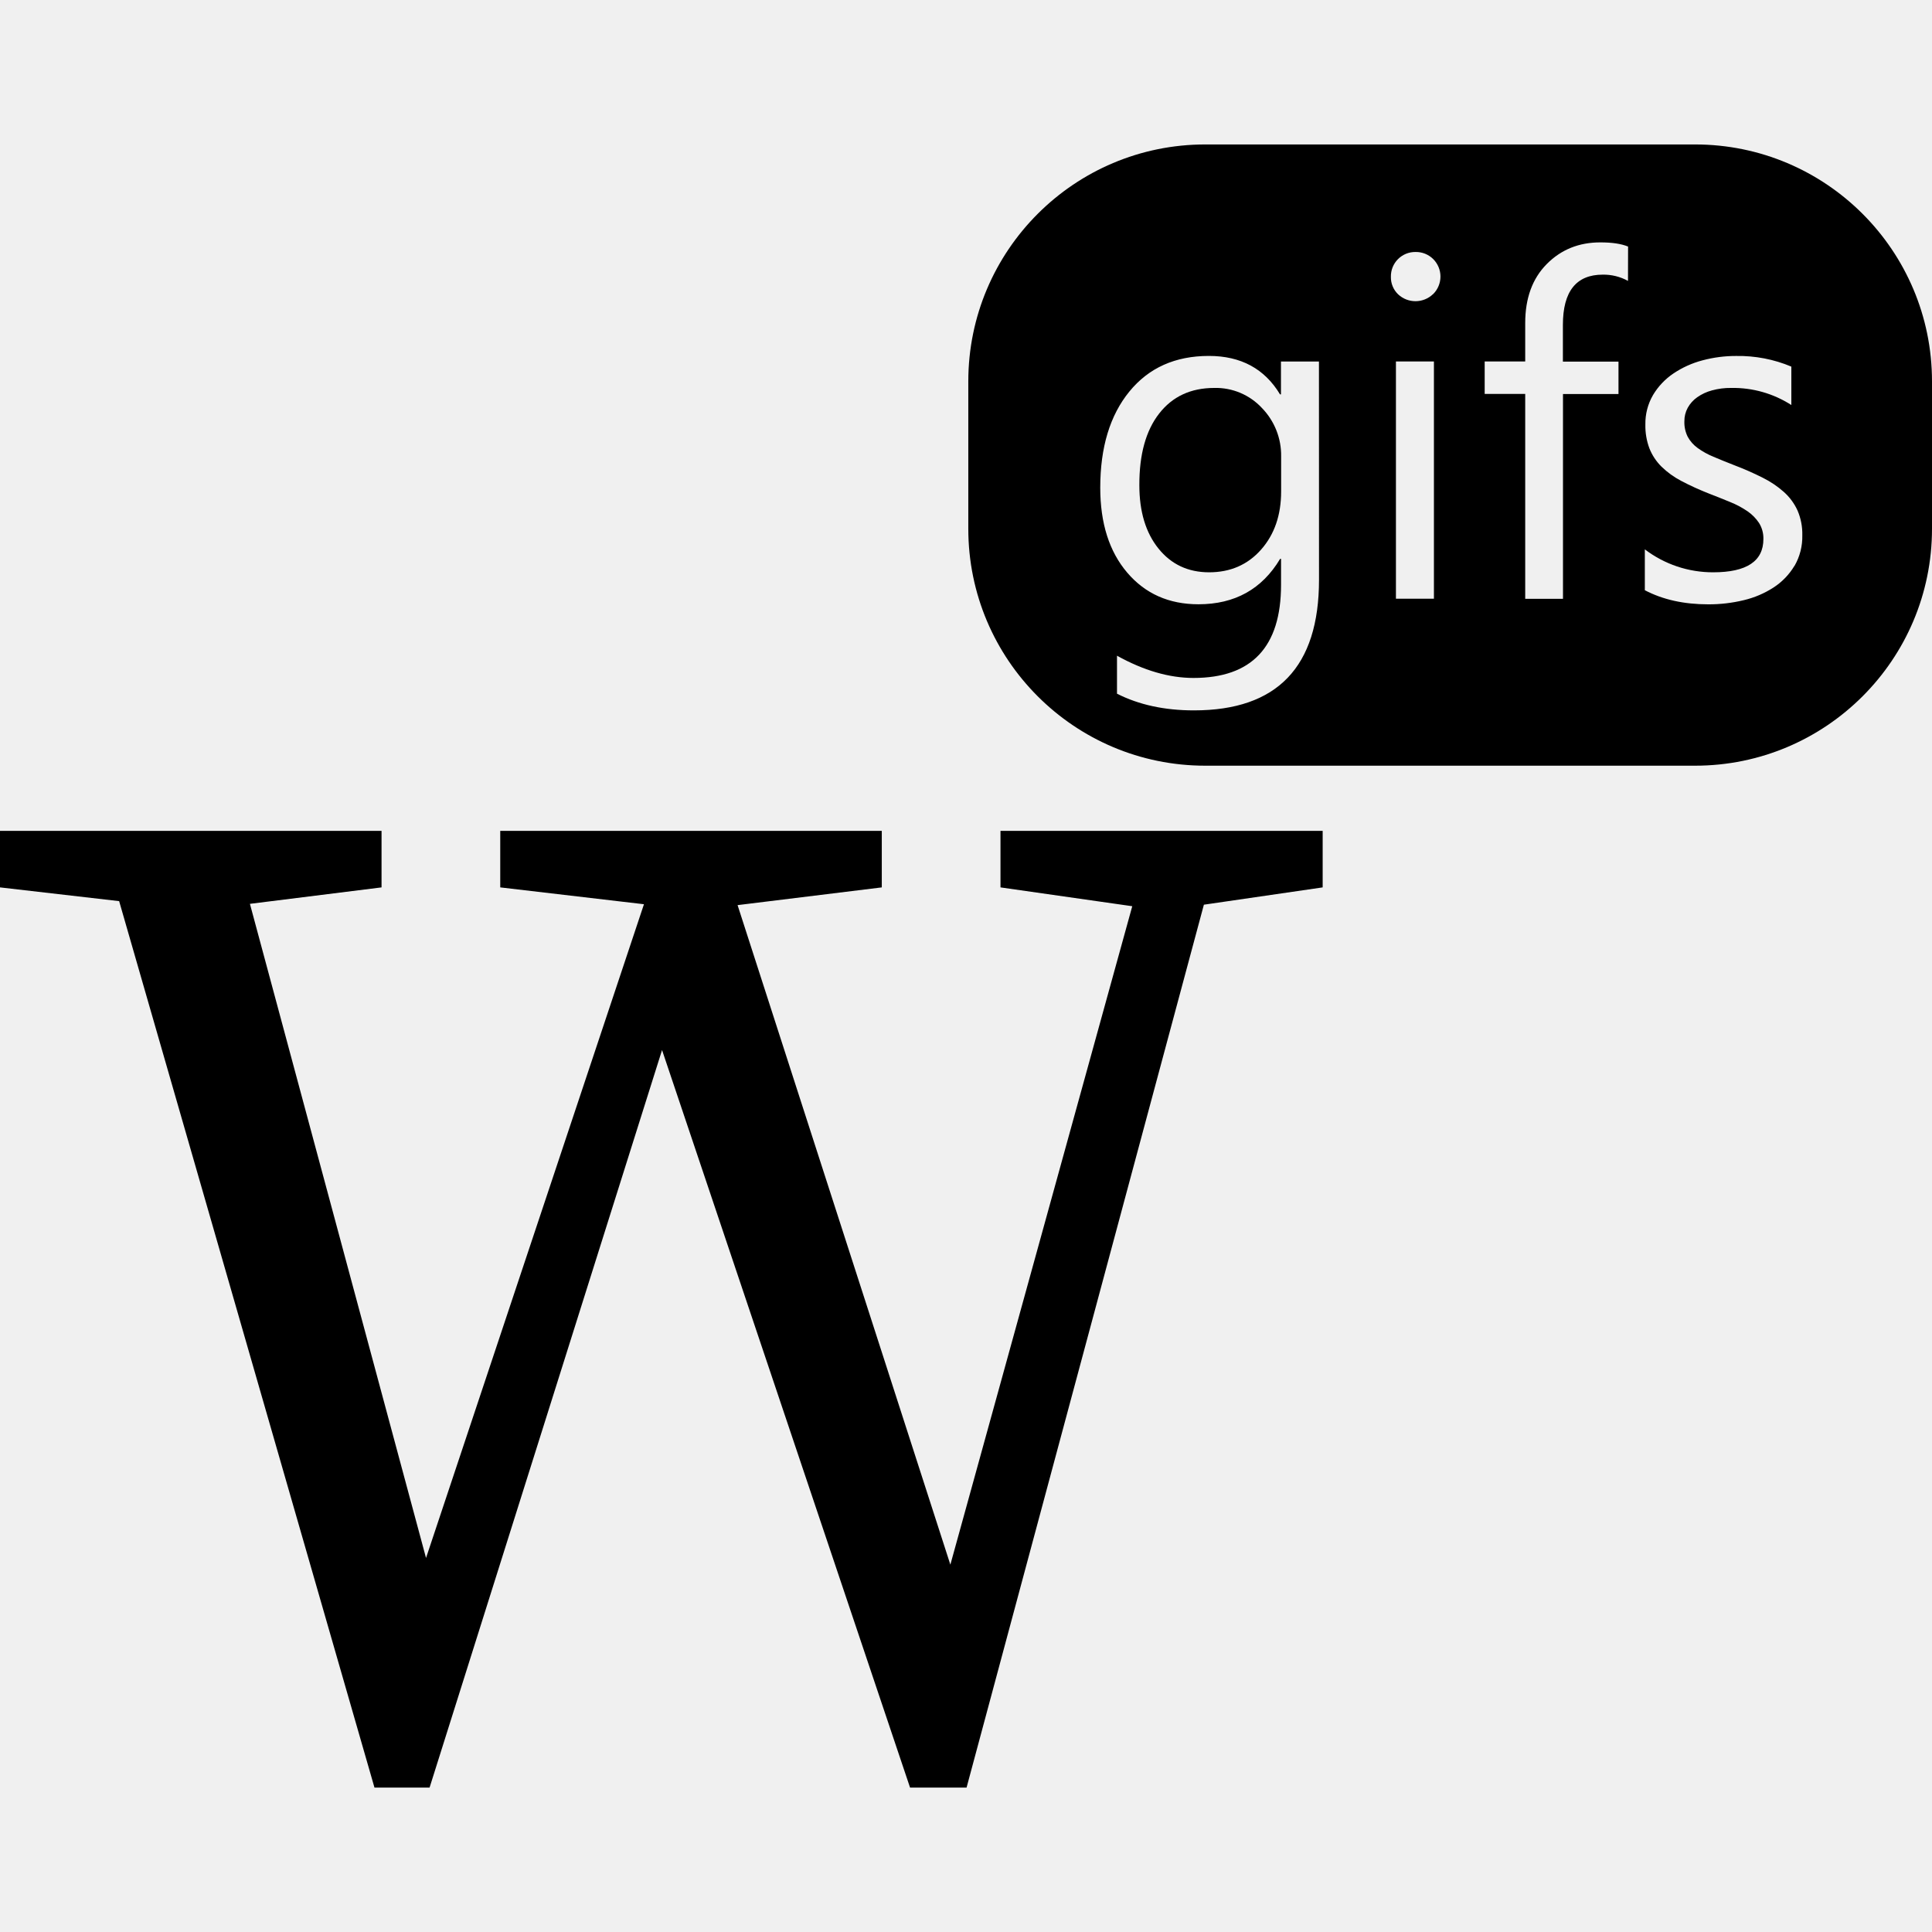
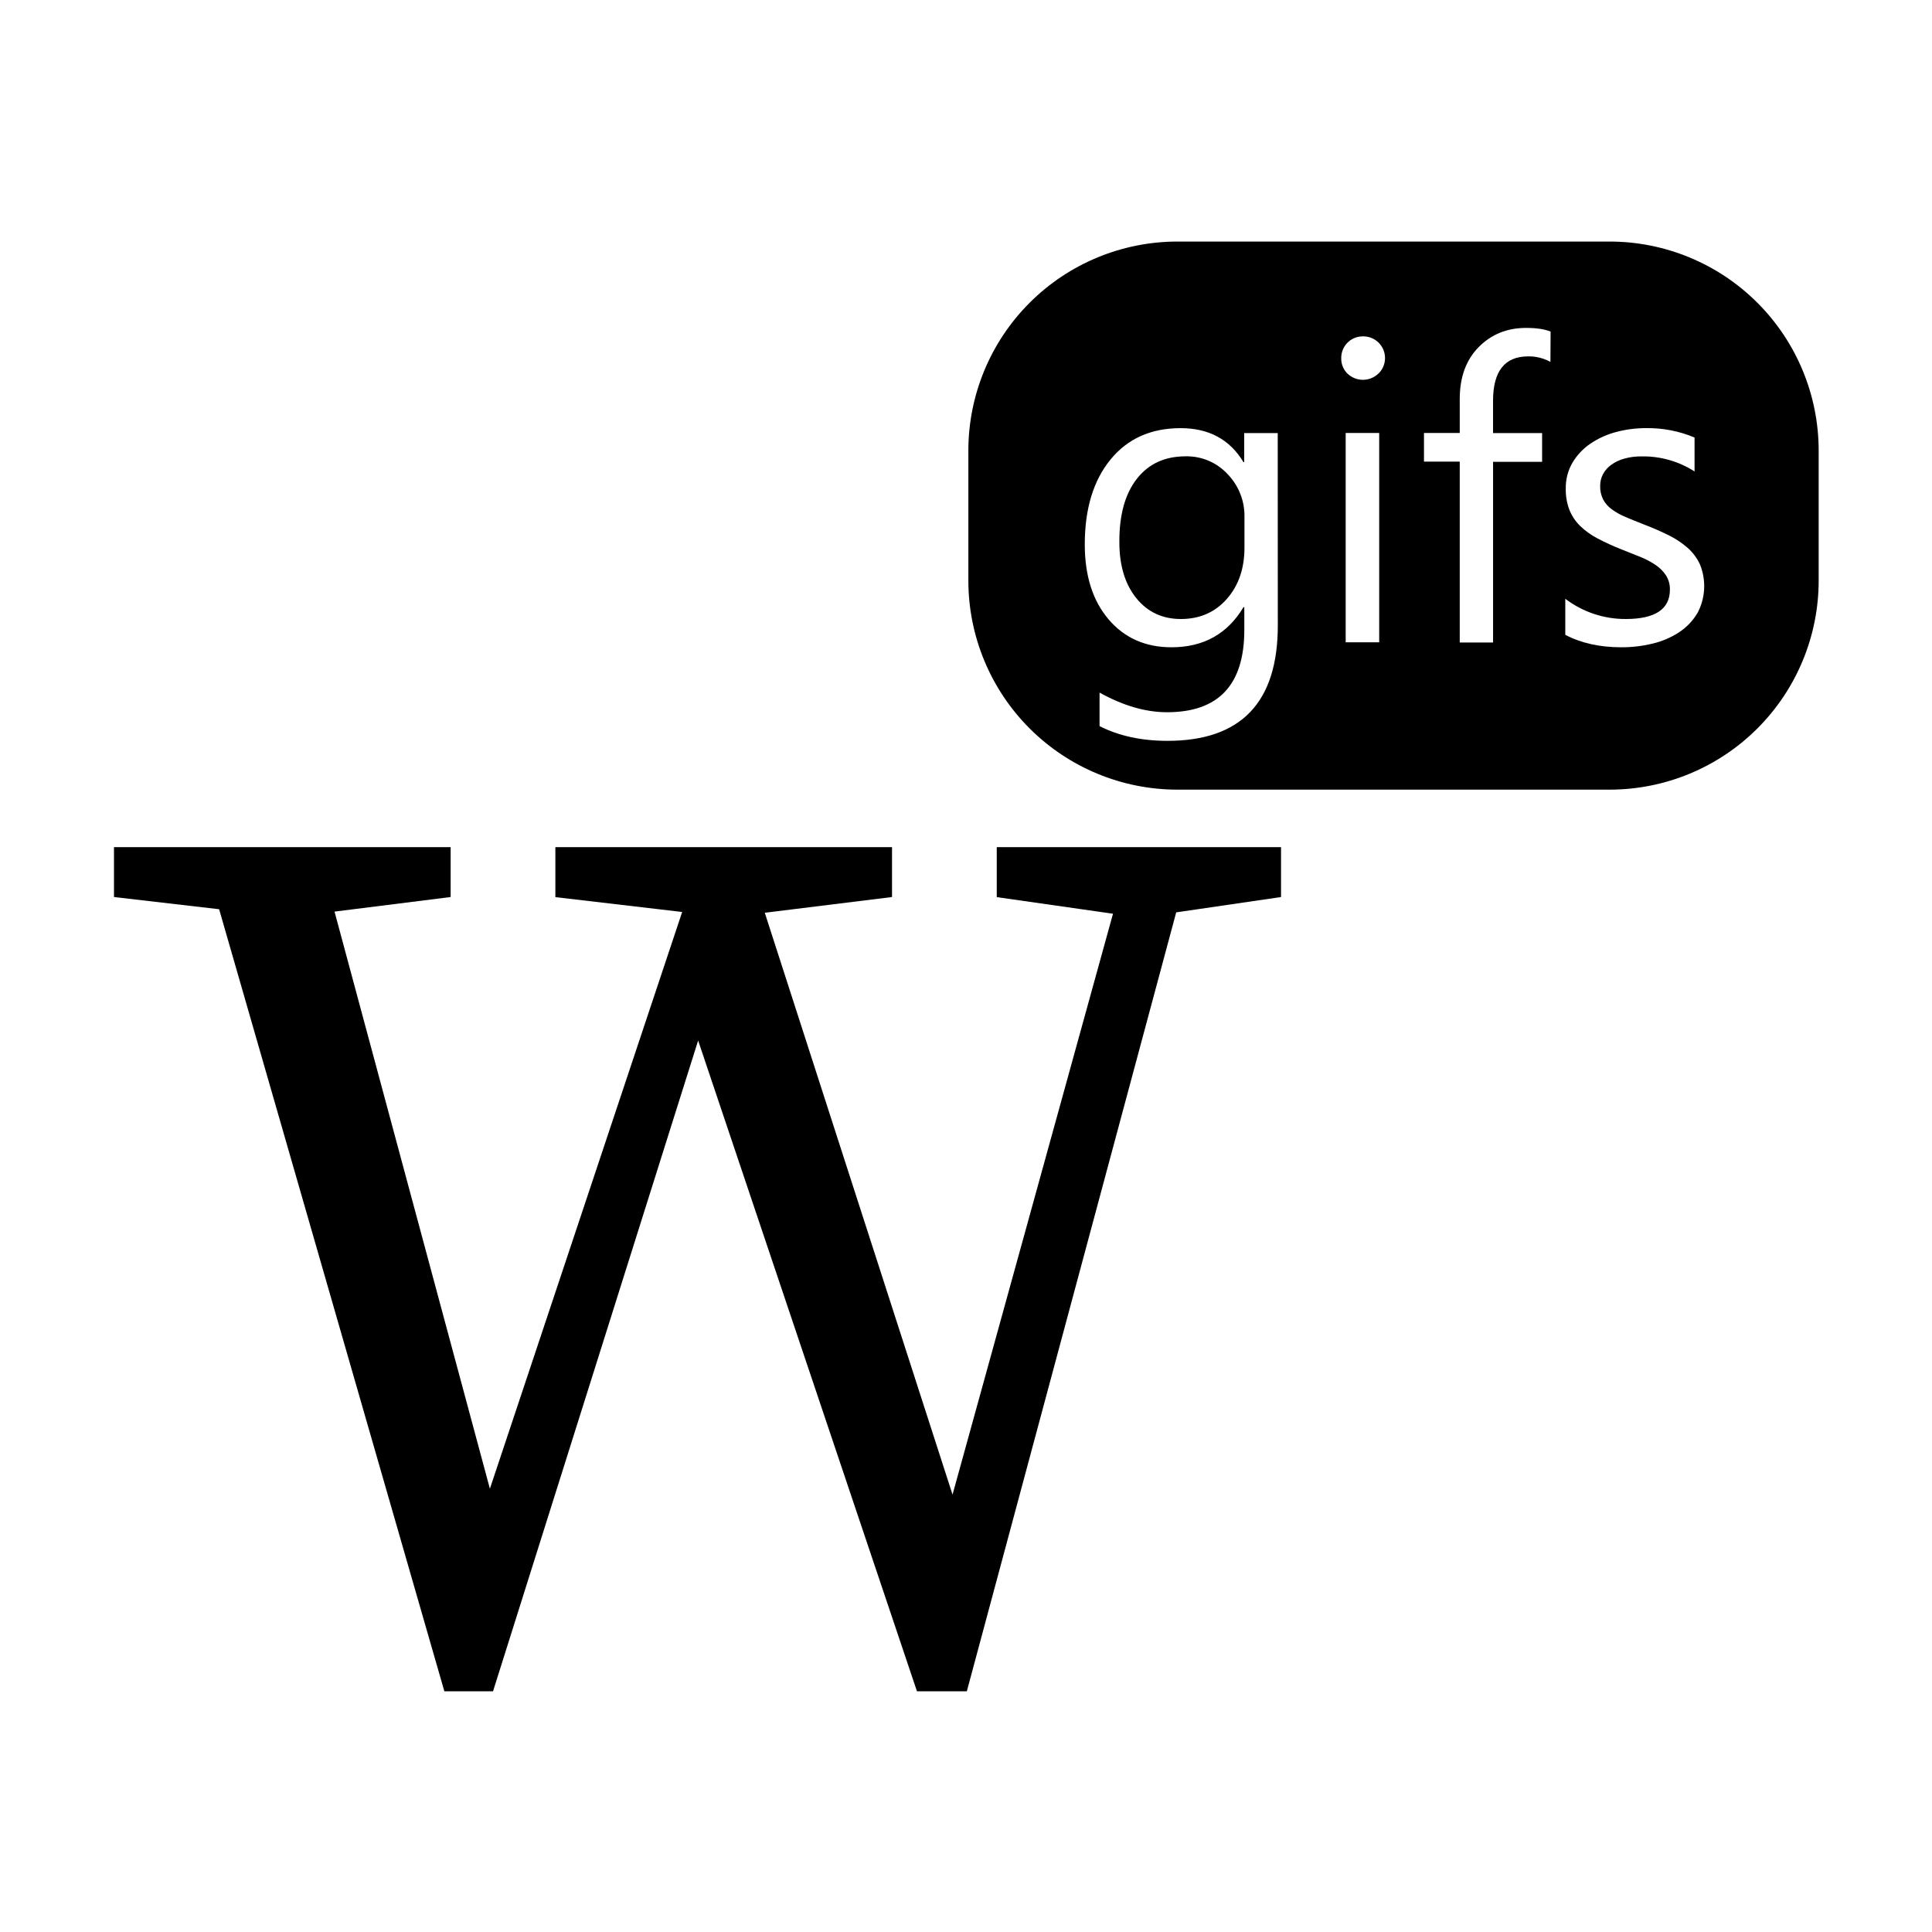
- <svg xmlns="http://www.w3.org/2000/svg" viewBox="0 0 882.34 882.34">
-   <g transform="translate(0 65.97)">
-     <path d="M139.56,465.78l-83.9-9.68V430.29H229.91V456.1l-77.45,9.68Zm221.36-35.49h20.65L498.38,792.34H482.25l100-362h32.27L497.09,867.21H471.28L347.36,498.7H368L251.85,867.21H226.68L100.83,430.29h60L258.3,792.34H240.23Zm5.81,35.49-82.61-9.68V430.29H458.37V456.1l-78.74,9.68Zm213.61,0-67.76-9.68V430.29H659.72V456.1l-66.47,9.68Z" transform="translate(-55.66 -116.8)" />
-     <path d="M610.23,228q-16.08,0-25.19,11.7T576,272.41q0,18.1,8.73,28.94t23.11,10.85q14.61,0,23.76-10.37t9.15-26.56v-16A31,31,0,0,0,632,237.18,28.72,28.72,0,0,0,610.23,228Z" transform="translate(-55.66 -116.8)" />
-     <path d="M829.78,116.8H606.1A108.22,108.22,0,0,0,497.88,225V292.3A108.22,108.22,0,0,0,606.1,400.52H829.78A108.22,108.22,0,0,0,938,292.3V225A108.22,108.22,0,0,0,829.78,116.8ZM658.05,315.58q0,59.69-57.13,59.68-20.11,0-35.13-7.62V350.29q18.3,10.15,34.92,10.16,40,0,40-42.54V306.06h-.42Q627.89,326.8,603,326.8q-20.21,0-32.53-14.44t-12.33-38.78q0-27.62,13.28-43.91t36.34-16.29q21.91,0,32.49,17.56h.42v-15h17.35Zm52.48,8.68H693.18V215.91h17.35Zm-.37-139.14a11.57,11.57,0,0,1-16,.11,10.75,10.75,0,0,1-3.28-8,11.1,11.1,0,0,1,11.22-11.32,11.2,11.2,0,0,1,8.09,3.22,11.29,11.29,0,0,1,0,16Zm89-6a23.14,23.14,0,0,0-11.53-2.86q-18.21,0-18.2,23v16.71h25.39v14.82H769.47v93.53H752.22V230.73H733.71V215.91h18.51V198.35q0-17,9.84-26.93t24.55-9.89q7.93,0,12.59,1.9Zm76,130.15a30.32,30.32,0,0,1-9.47,9.83,43.36,43.36,0,0,1-13.65,5.83,67.92,67.92,0,0,1-16.19,1.9q-16.73,0-29-6.45V301.72a51.29,51.29,0,0,0,31.21,10.48Q861,312.2,861,297a13.25,13.25,0,0,0-2-7.35,19.75,19.75,0,0,0-5.29-5.35,41.62,41.62,0,0,0-7.83-4.17c-3-1.24-6.23-2.52-9.69-3.87a124,124,0,0,1-12.64-5.76,38.49,38.49,0,0,1-9.1-6.56,24.41,24.41,0,0,1-5.5-8.31,29.24,29.24,0,0,1-1.85-10.9,25.87,25.87,0,0,1,3.49-13.49,31.08,31.08,0,0,1,9.31-9.84,43.58,43.58,0,0,1,13.28-6,58.87,58.87,0,0,1,15.4-2,62.28,62.28,0,0,1,25.18,4.86V235.8A49.15,49.15,0,0,0,846.29,228a31.82,31.82,0,0,0-8.79,1.12,21.34,21.34,0,0,0-6.71,3.12,14.37,14.37,0,0,0-4.34,4.81,12.6,12.6,0,0,0-1.54,6.19,14.76,14.76,0,0,0,1.54,7.09,15.54,15.54,0,0,0,4.49,5.08,34.68,34.68,0,0,0,7.2,4q4.23,1.8,9.63,3.91A136.27,136.27,0,0,1,860.68,269a44,44,0,0,1,9.73,6.56A25.59,25.59,0,0,1,876.6,284a27.06,27.06,0,0,1,2.17,11.32A26.73,26.73,0,0,1,875.23,309.24Z" transform="translate(-55.66 -116.8)" />
+ <svg xmlns="http://www.w3.org/2000/svg" width="1000" height="1000" viewBox="0 0 1000 1000" fill="none">
+   <rect width="1000" height="1000" fill="white" />
+   <g clip-path="url(#clip0_5_30)">
+     <path d="M142.9 474.03L59 464.3V438.49H233.25V464.3L155.8 474.03H142.9ZM364.26 438.54H384.91L501.72 800.54H485.59L585.59 438.54H617.86L500.43 875.41H474.62L350.7 506.9H371.34L255.19 875.41H230L104.17 438.49H164.17L261.64 800.54H243.57L364.26 438.54ZM370.07 474.03L287.46 464.35V438.49H461.71V464.3L383 474.03H370.07ZM583.68 474.03L515.92 464.35V438.49H663.06V464.3L596.59 474.03H583.68Z" fill="black" />
+     <path d="M613.57 236.2C602.85 236.2 594.453 240.1 588.38 247.9C582.307 255.7 579.307 266.603 579.38 280.61C579.38 292.677 582.29 302.323 588.11 309.55C593.93 316.777 601.633 320.393 611.22 320.4C620.96 320.4 628.88 316.943 634.98 310.03C641.08 303.117 644.13 294.263 644.13 283.47V267.47C644.196 263.393 643.457 259.344 641.955 255.553C640.454 251.763 638.219 248.306 635.38 245.38C632.605 242.389 629.225 240.023 625.464 238.44C621.703 236.857 617.649 236.094 613.57 236.2Z" fill="black" />
+     <path d="M833.12 125.03H609.44C580.742 125.03 553.219 136.429 532.924 156.72C512.629 177.011 501.225 204.532 501.22 233.23V300.53C501.228 329.227 512.633 356.745 532.927 377.034C553.222 397.322 580.743 408.72 609.44 408.72H833.12C847.332 408.72 861.404 405.921 874.534 400.482C887.664 395.044 899.594 387.072 909.643 377.023C919.692 366.974 927.664 355.044 933.102 341.914C938.541 328.784 941.34 314.712 941.34 300.5V233.2C941.327 204.507 929.919 176.994 909.625 156.709C889.332 136.425 861.813 125.03 833.12 125.03ZM661.39 323.78C661.39 363.573 642.347 383.467 604.26 383.46C590.847 383.46 579.137 380.92 569.13 375.84V358.49C581.33 365.263 592.97 368.65 604.05 368.65C630.717 368.65 644.05 354.47 644.05 326.11V314.26H643.63C635.363 328.107 622.933 335.03 606.34 335.03C592.867 335.03 582.023 330.217 573.81 320.59C565.597 310.963 561.487 298.037 561.48 281.81C561.48 263.397 565.907 248.76 574.76 237.9C583.613 227.04 595.727 221.61 611.1 221.61C625.713 221.61 636.543 227.463 643.59 239.17H644V224.17H661.35L661.39 323.78ZM713.87 332.46H696.52V224.11H713.87V332.46ZM713.5 193.32C711.361 195.396 708.503 196.566 705.522 196.587C702.541 196.607 699.668 195.476 697.5 193.43C696.431 192.395 695.587 191.15 695.023 189.773C694.458 188.396 694.185 186.918 694.22 185.43C694.191 183.972 694.449 182.523 694.98 181.165C695.511 179.807 696.304 178.567 697.315 177.516C698.325 176.465 699.533 175.623 700.869 175.039C702.204 174.454 703.642 174.139 705.1 174.11H705.44C707.682 174.065 709.887 174.693 711.769 175.913C713.651 177.134 715.124 178.89 715.998 180.955C716.872 183.021 717.107 185.301 716.672 187.502C716.238 189.702 715.154 191.722 713.56 193.3L713.5 193.32ZM802.5 187.32C798.981 185.383 795.017 184.397 791 184.46C778.86 184.46 772.793 192.127 772.8 207.46V224.17H798.19V239.03H772.81V332.56H755.56V238.93H737.05V224.11H755.56V206.55C755.56 195.217 758.84 186.24 765.4 179.62C771.96 173 780.16 169.703 790 169.73C795.287 169.73 799.483 170.363 802.59 171.63L802.5 187.32ZM878.5 317.47C876.13 321.423 872.892 324.785 869.03 327.3C864.849 330.014 860.231 331.986 855.38 333.13C850.079 334.411 844.643 335.049 839.19 335.03C828.037 335.03 818.37 332.88 810.19 328.58V309.92C819.159 316.748 830.128 320.431 841.4 320.4C856.693 320.4 864.34 315.333 864.34 305.2C864.408 302.607 863.712 300.051 862.34 297.85C860.938 295.743 859.141 293.926 857.05 292.5C854.594 290.838 851.97 289.44 849.22 288.33C846.22 287.09 842.99 285.81 839.53 284.46C835.212 282.778 830.992 280.855 826.89 278.7C823.552 276.97 820.486 274.76 817.79 272.14C815.402 269.78 813.529 266.951 812.29 263.83C810.988 260.347 810.361 256.648 810.44 252.93C810.346 248.199 811.553 243.532 813.93 239.44C816.274 235.517 819.452 232.157 823.24 229.6C827.299 226.87 831.788 224.841 836.52 223.6C841.542 222.256 846.721 221.584 851.92 221.6C860.559 221.458 869.134 223.113 877.1 226.46V244.03C868.918 238.766 859.357 236.052 849.63 236.23C846.662 236.191 843.703 236.568 840.84 237.35C838.439 237.993 836.169 239.048 834.13 240.47C832.337 241.723 830.852 243.368 829.79 245.28C828.751 247.176 828.22 249.308 828.25 251.47C828.166 253.925 828.695 256.361 829.79 258.56C830.894 260.564 832.427 262.298 834.28 263.64C836.513 265.254 838.93 266.597 841.48 267.64C844.3 268.84 847.51 270.143 851.11 271.55C855.5 273.212 859.803 275.098 864 277.2C867.521 278.943 870.793 281.15 873.73 283.76C876.351 286.118 878.458 288.991 879.92 292.2C881.557 296.25 882.284 300.611 882.047 304.973C881.81 309.335 880.616 313.591 878.55 317.44L878.5 317.47Z" fill="black" />
  </g>
+   <defs>
+     <clipPath id="clip0_5_30">
+       <rect width="882.34" height="750.41" fill="white" transform="translate(59 125)" />
+     </clipPath>
+   </defs>
</svg>
